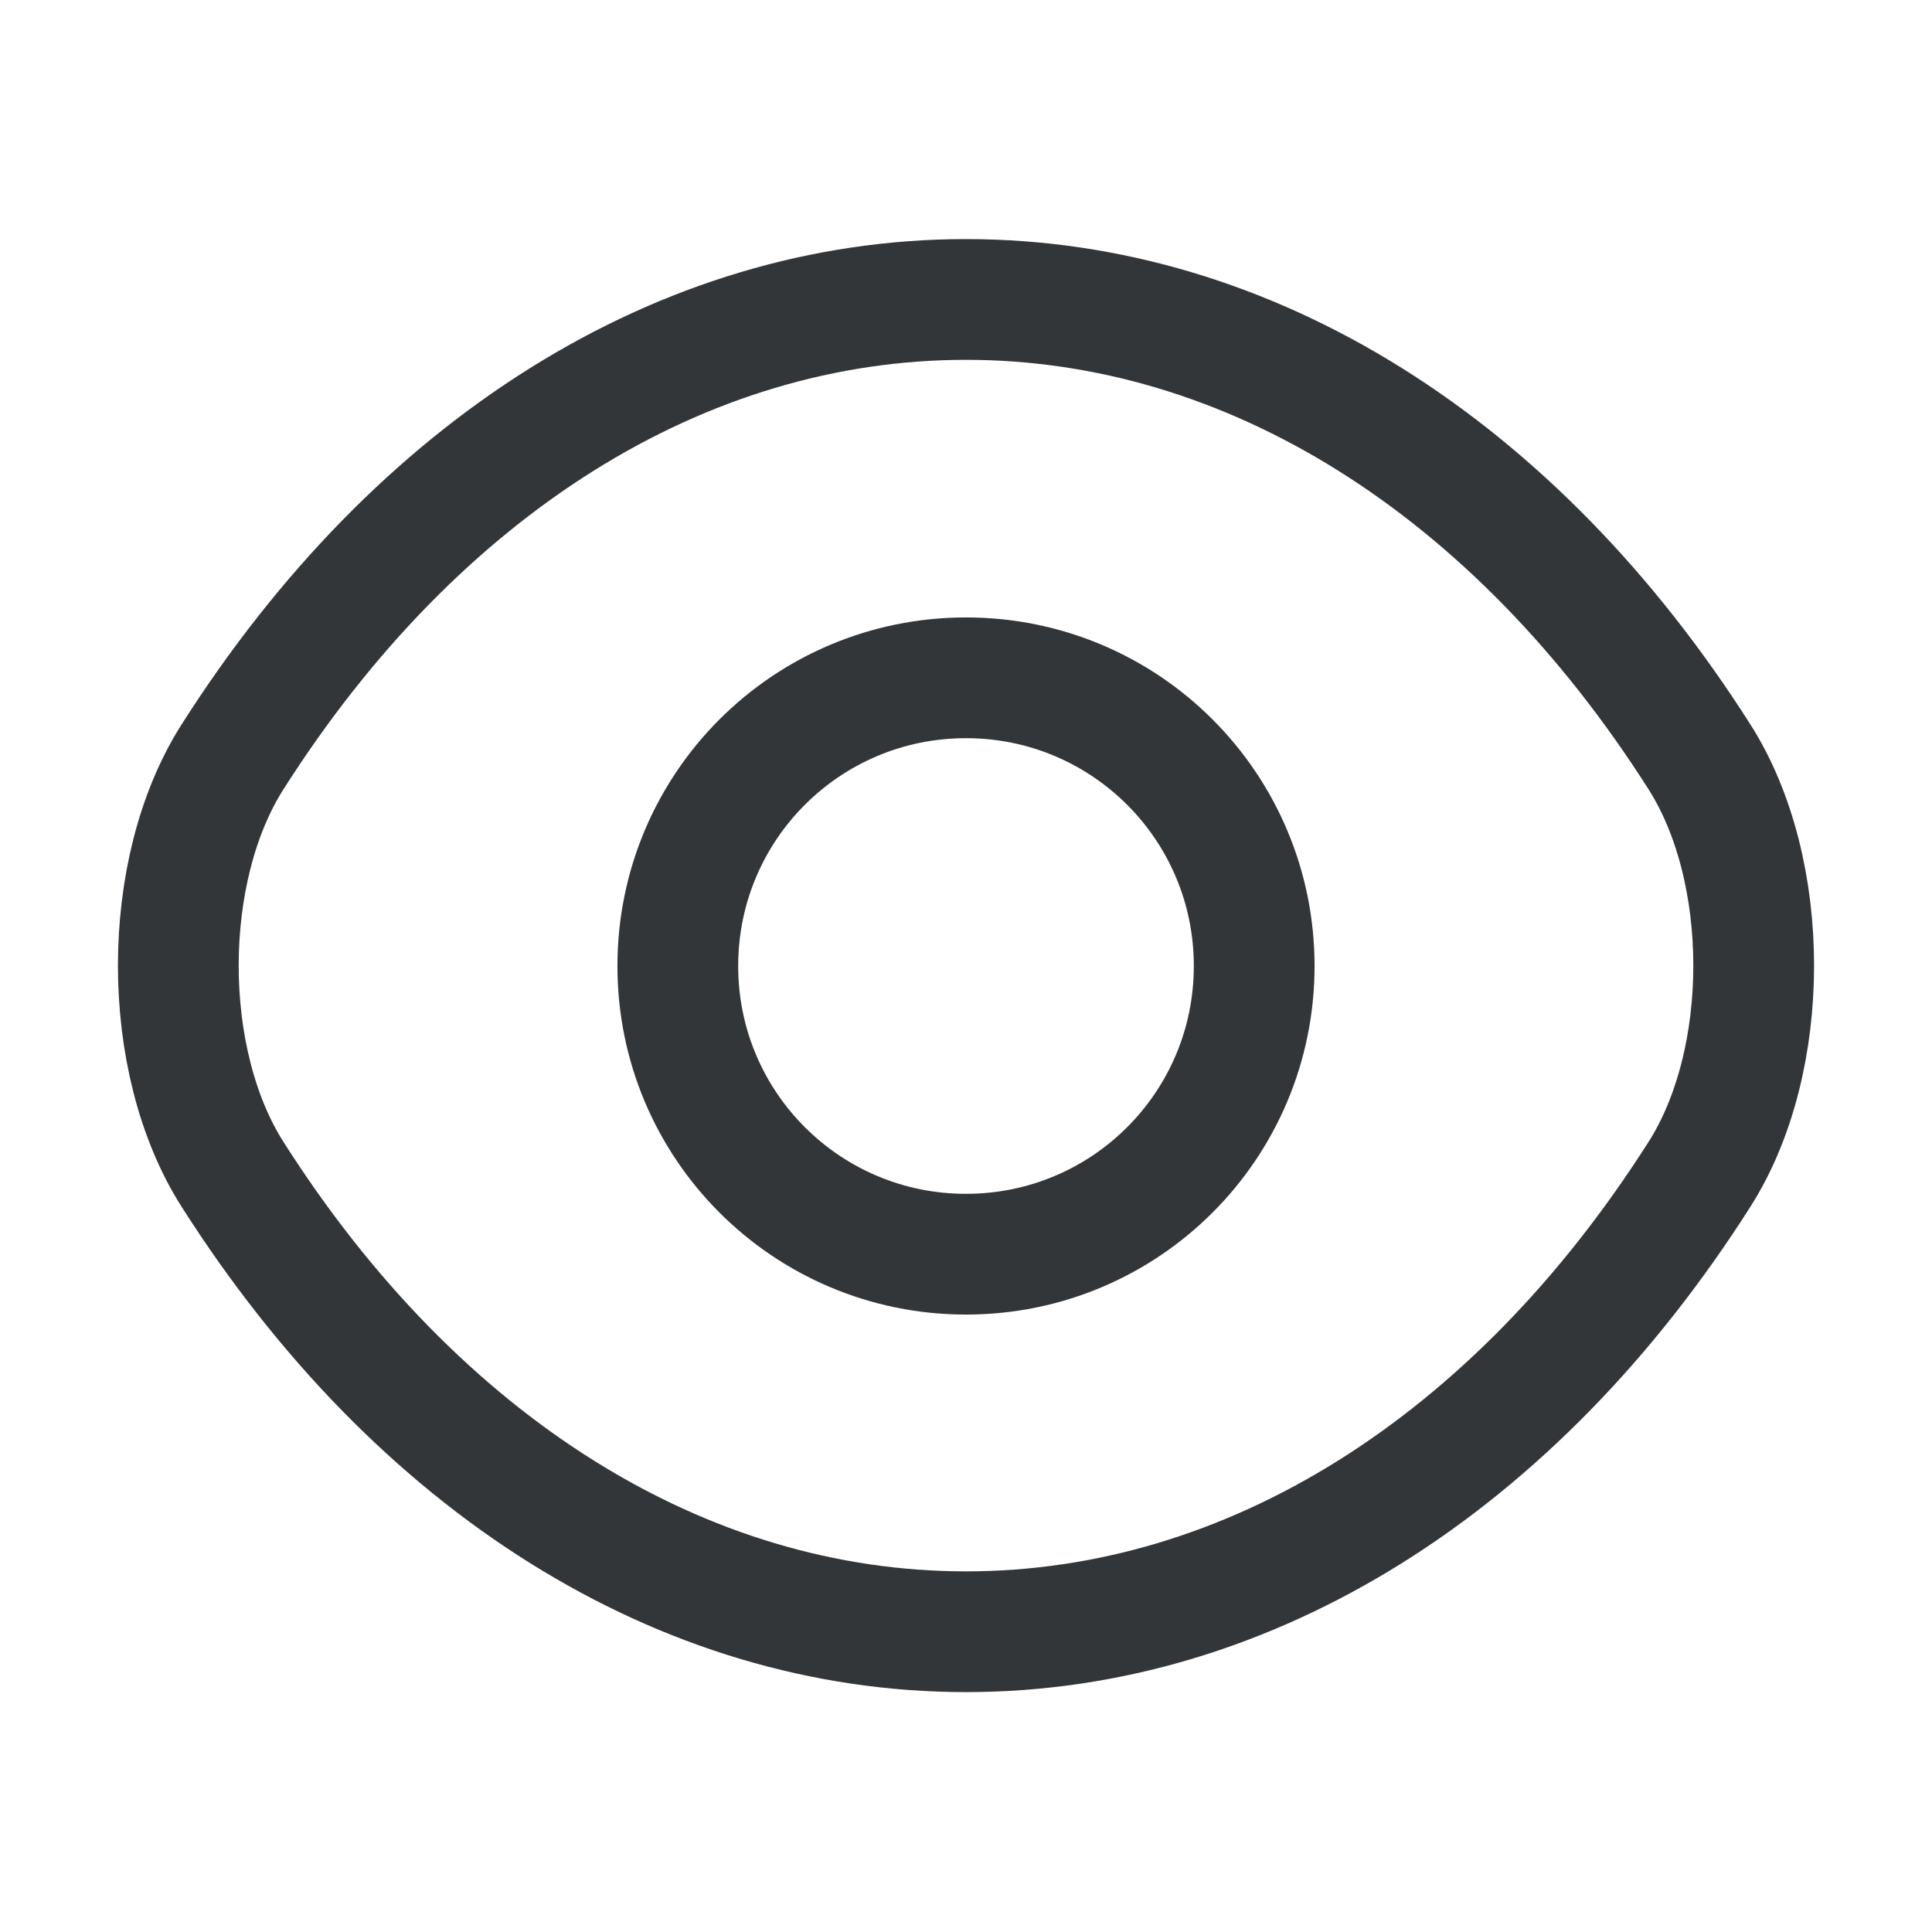
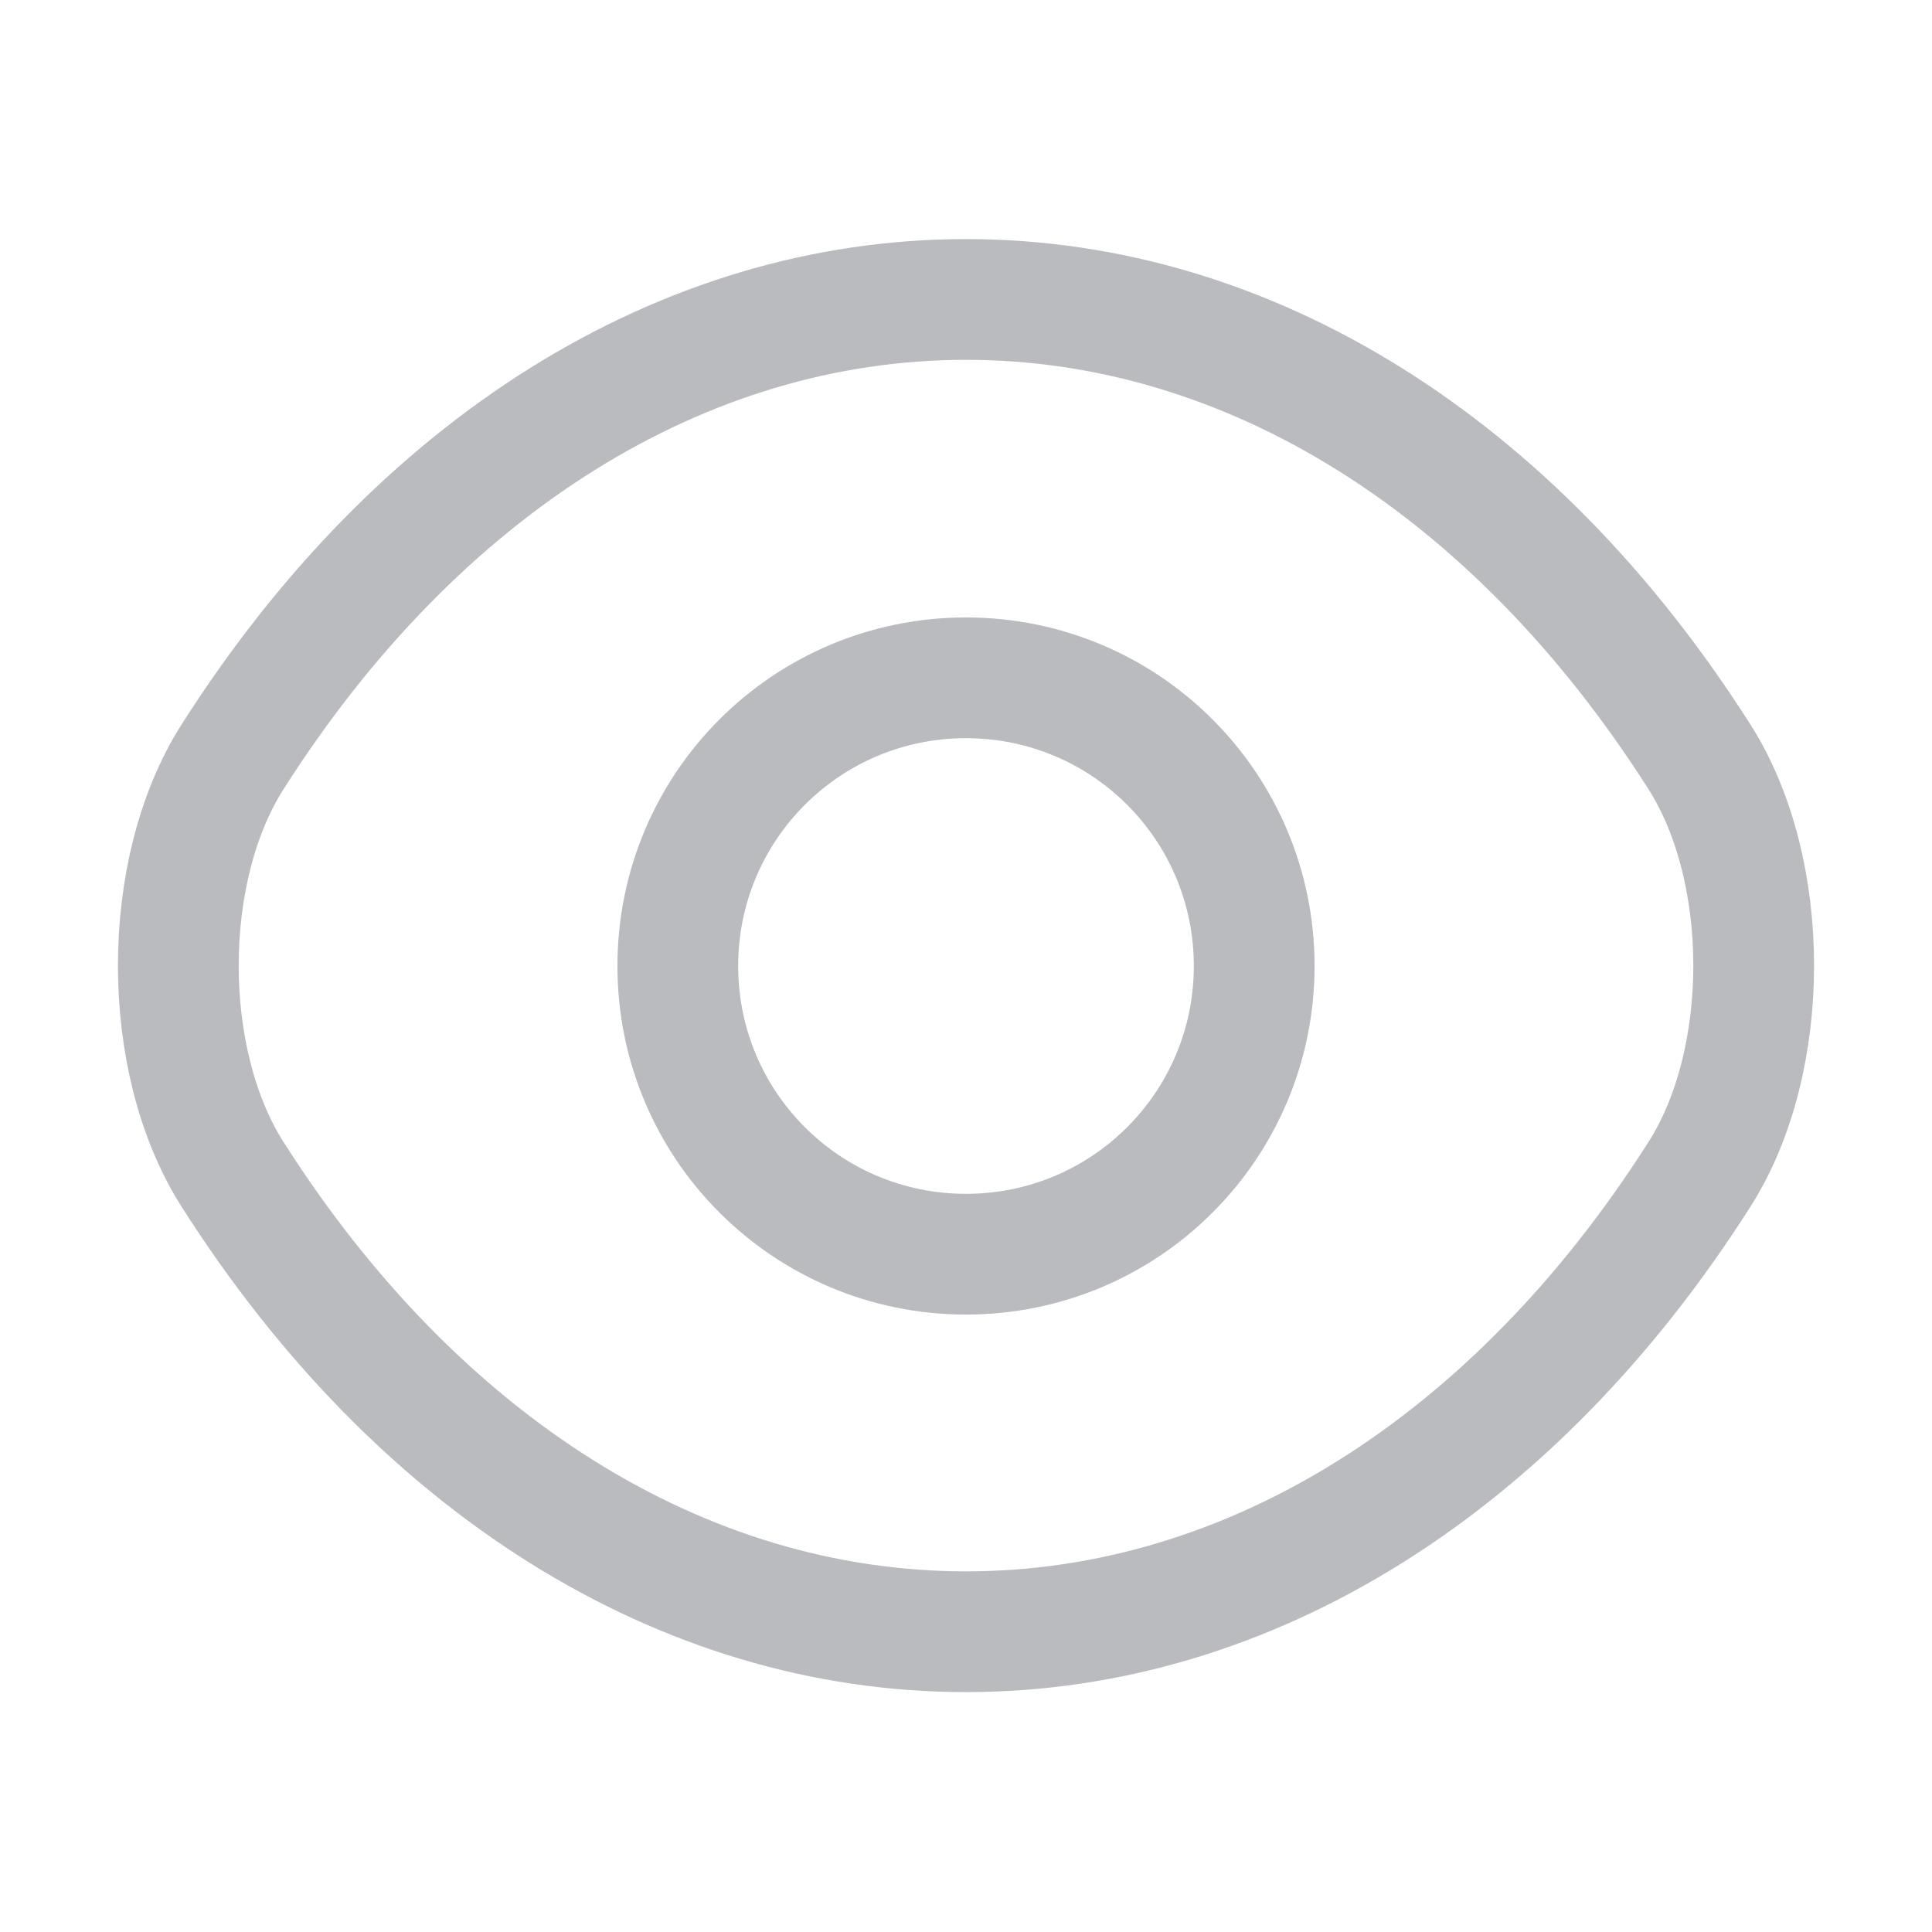
<svg xmlns="http://www.w3.org/2000/svg" width="24" height="24" viewBox="0 0 24 24" fill="none">
-   <path d="M15.58 12c0 1.98-1.6 3.58-3.58 3.58S8.42 13.98 8.42 12s1.6-3.58 3.58-3.58 3.58 1.6 3.58 3.58z" stroke="#333638" stroke-width="1.5" stroke-linecap="round" stroke-linejoin="round" />
-   <path d="M12 20.27c3.53 0 6.82-2.08 9.11-5.68.9-1.41.9-3.78 0-5.19-2.29-3.6-5.58-5.68-9.11-5.68-3.53 0-6.82 2.08-9.11 5.68-.9 1.41-.9 3.78 0 5.19 2.29 3.6 5.58 5.68 9.11 5.68z" stroke="#333638" stroke-width="1.5" stroke-linecap="round" stroke-linejoin="round" />
+   <path d="M15.58 12c0 1.98-1.6 3.58-3.58 3.58S8.42 13.98 8.42 12s1.6-3.58 3.58-3.58 3.58 1.6 3.58 3.58z" stroke="#BABBBE" stroke-width="1.5" stroke-linecap="round" stroke-linejoin="round" />
+   <path d="M12 20.27c3.53 0 6.82-2.08 9.11-5.68.9-1.41.9-3.78 0-5.19-2.29-3.6-5.58-5.68-9.11-5.68-3.53 0-6.82 2.08-9.11 5.68-.9 1.41-.9 3.78 0 5.19 2.29 3.6 5.58 5.68 9.11 5.68z" stroke="#BABBBE" stroke-width="1.5" stroke-linecap="round" stroke-linejoin="round" />
</svg>
